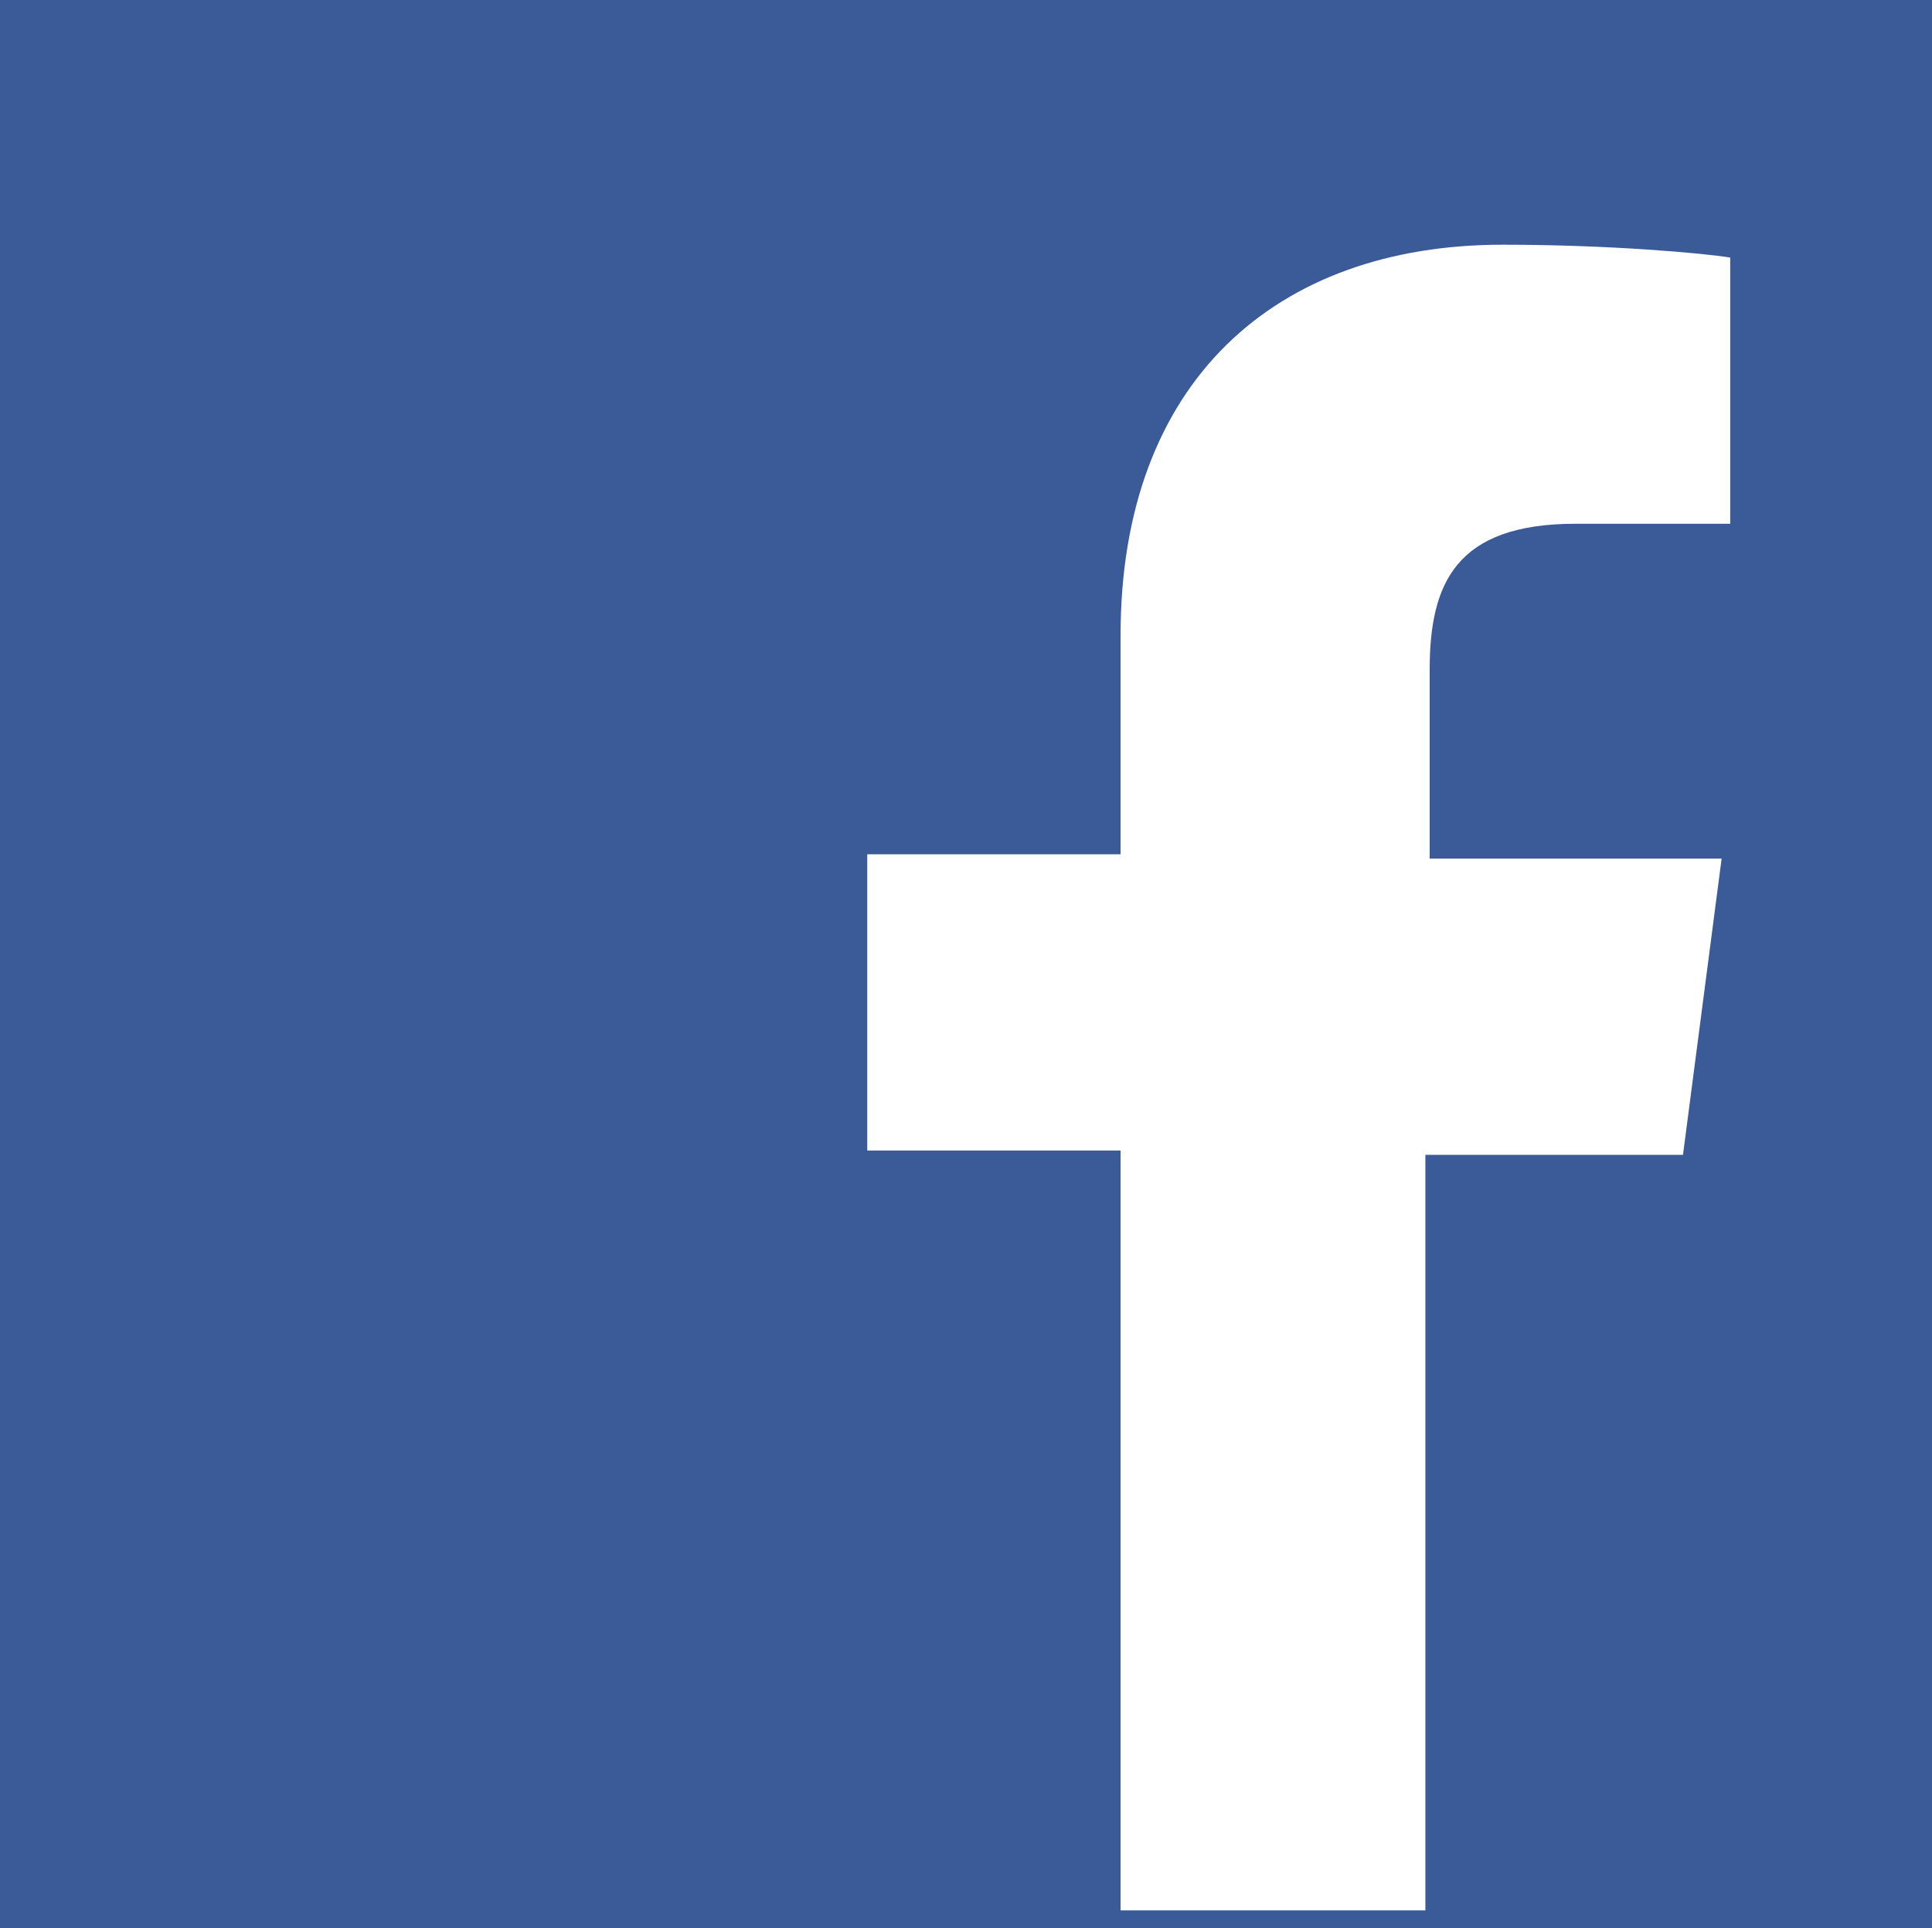
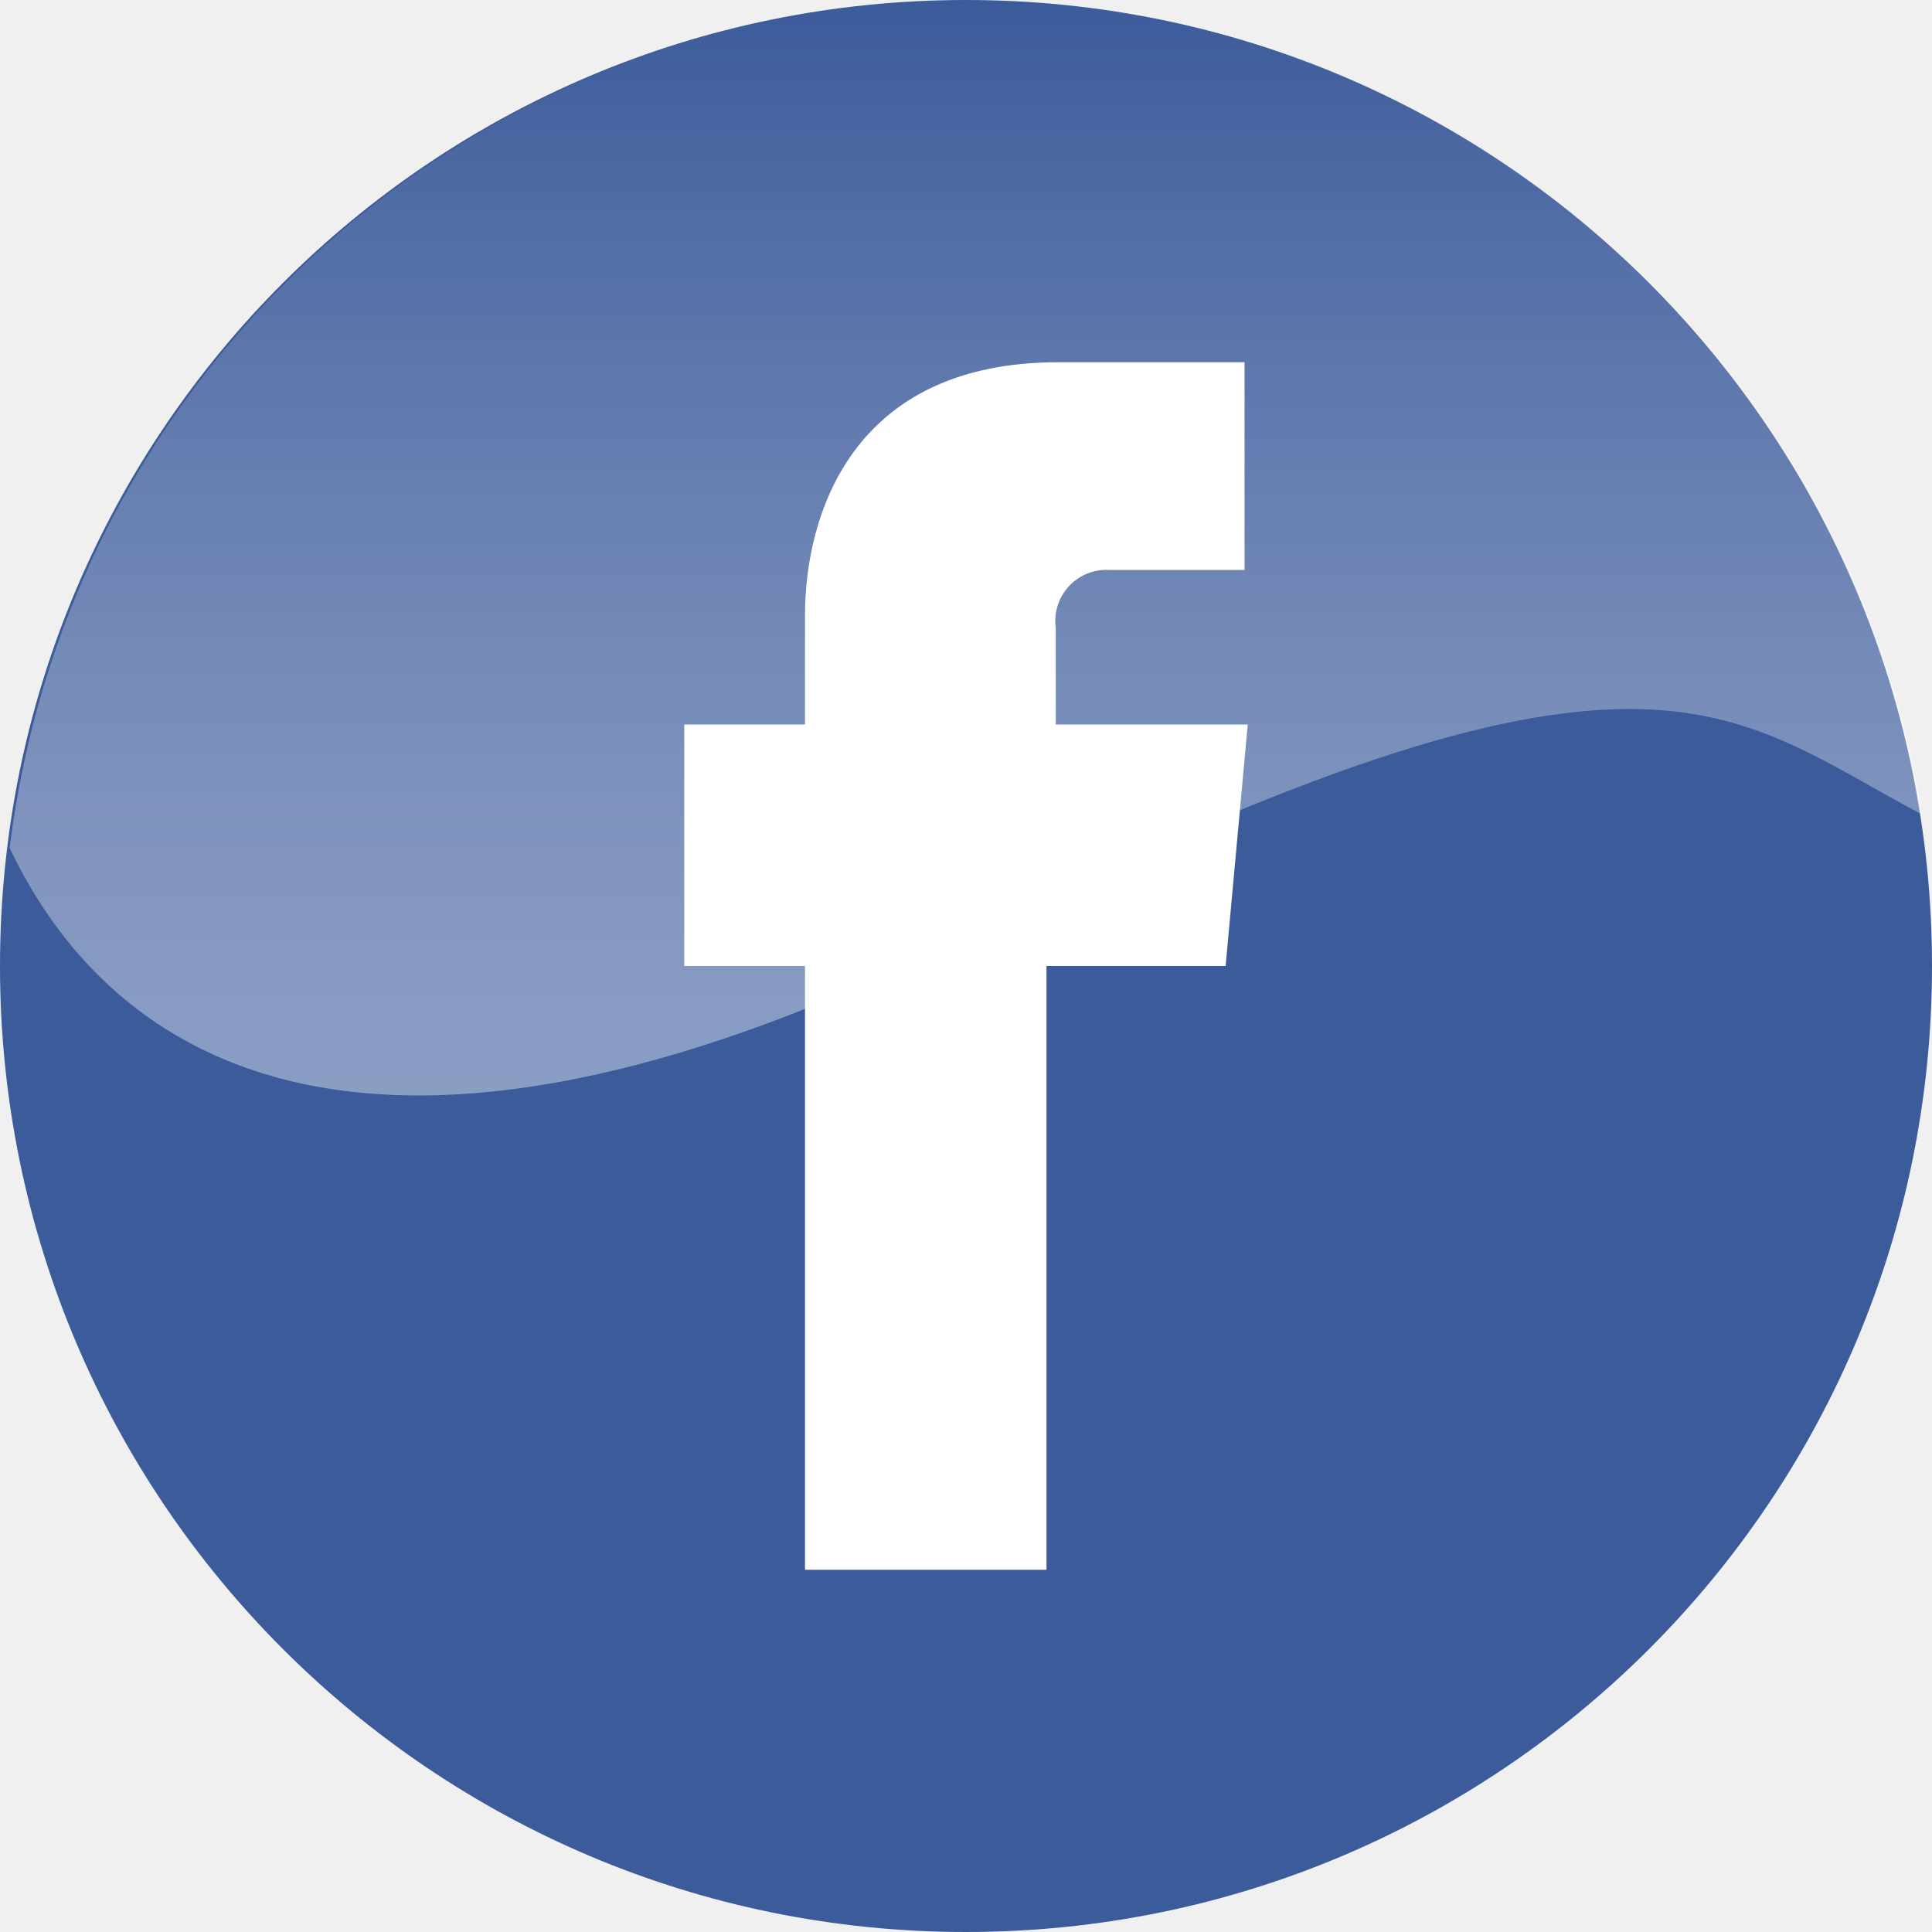
- <svg xmlns="http://www.w3.org/2000/svg" version="1.1" id="Layer_1" x="0px" y="0px" viewBox="-85 109.1 45 44.9" style="enable-background:new -85 109.1 45 44.9;" xml:space="preserve">
-   <style type="text/css">
- 	.st0{fill:#3A5A98;}
- 	.st1{fill:#FFFFFF;}
- </style>
-   <rect x="-85" y="109.1" class="st0" width="45" height="45" />
-   <path class="st1" d="M-45.8,136l0.9-6.9h-6.8v-4.4c0-2,0.6-3.4,3.4-3.4l3.6,0v-6.2c-0.6-0.1-2.8-0.3-5.3-0.3c-5.3,0-8.9,3.2-8.9,9.1  v5.1h-5.9v6.9h5.9v17.7h7.1V136H-45.8z" />
+ <svg xmlns="http://www.w3.org/2000/svg" viewBox="0 0 48 48">
+   <defs>
+     <style>.cls-1{fill:#3c5b9b;}.cls-2{fill:#fff;}.cls-3{opacity:0.4;fill:url(#linear-gradient);}</style>
+     <linearGradient id="linear-gradient" x1="24" y1="27.22" x2="24" gradientUnits="userSpaceOnUse">
+       <stop offset="0" stop-color="#fff" />
+       <stop offset="0.09" stop-color="#fff" stop-opacity="0.97" />
+       <stop offset="0.22" stop-color="#fff" stop-opacity="0.88" />
+       <stop offset="0.38" stop-color="#fff" stop-opacity="0.74" />
+       <stop offset="0.57" stop-color="#fff" stop-opacity="0.54" />
+       <stop offset="0.79" stop-color="#fff" stop-opacity="0.29" />
+       <stop offset="1" stop-color="#fff" stop-opacity="0" />
+     </linearGradient>
+   </defs>
+   <g id="Layer_2" data-name="Layer 2">
+     <g id="Icons">
+       <path class="cls-1" d="M48,24A24,24,0,1,1,24,0,24,24,0,0,1,48,24Z" />
+       <path class="cls-2" d="M20,39h6V24h4.45L31,18H26.23V15.6a1.27,1.27,0,0,1,1.33-1.44h3.36V9L26.29,9C21.14,9,20,12.83,20,15.29V18H17v6h3Z" />
+       <path class="cls-3" d="M24.06,0A24,24,0,0,0,.24,21.07c2,4.21,7.66,10.24,23.82,2.17,16.89-8.43,18.82-5.57,23.7-3A24,24,0,0,0,24.06,0Z" />
+     </g>
+   </g>
</svg>
